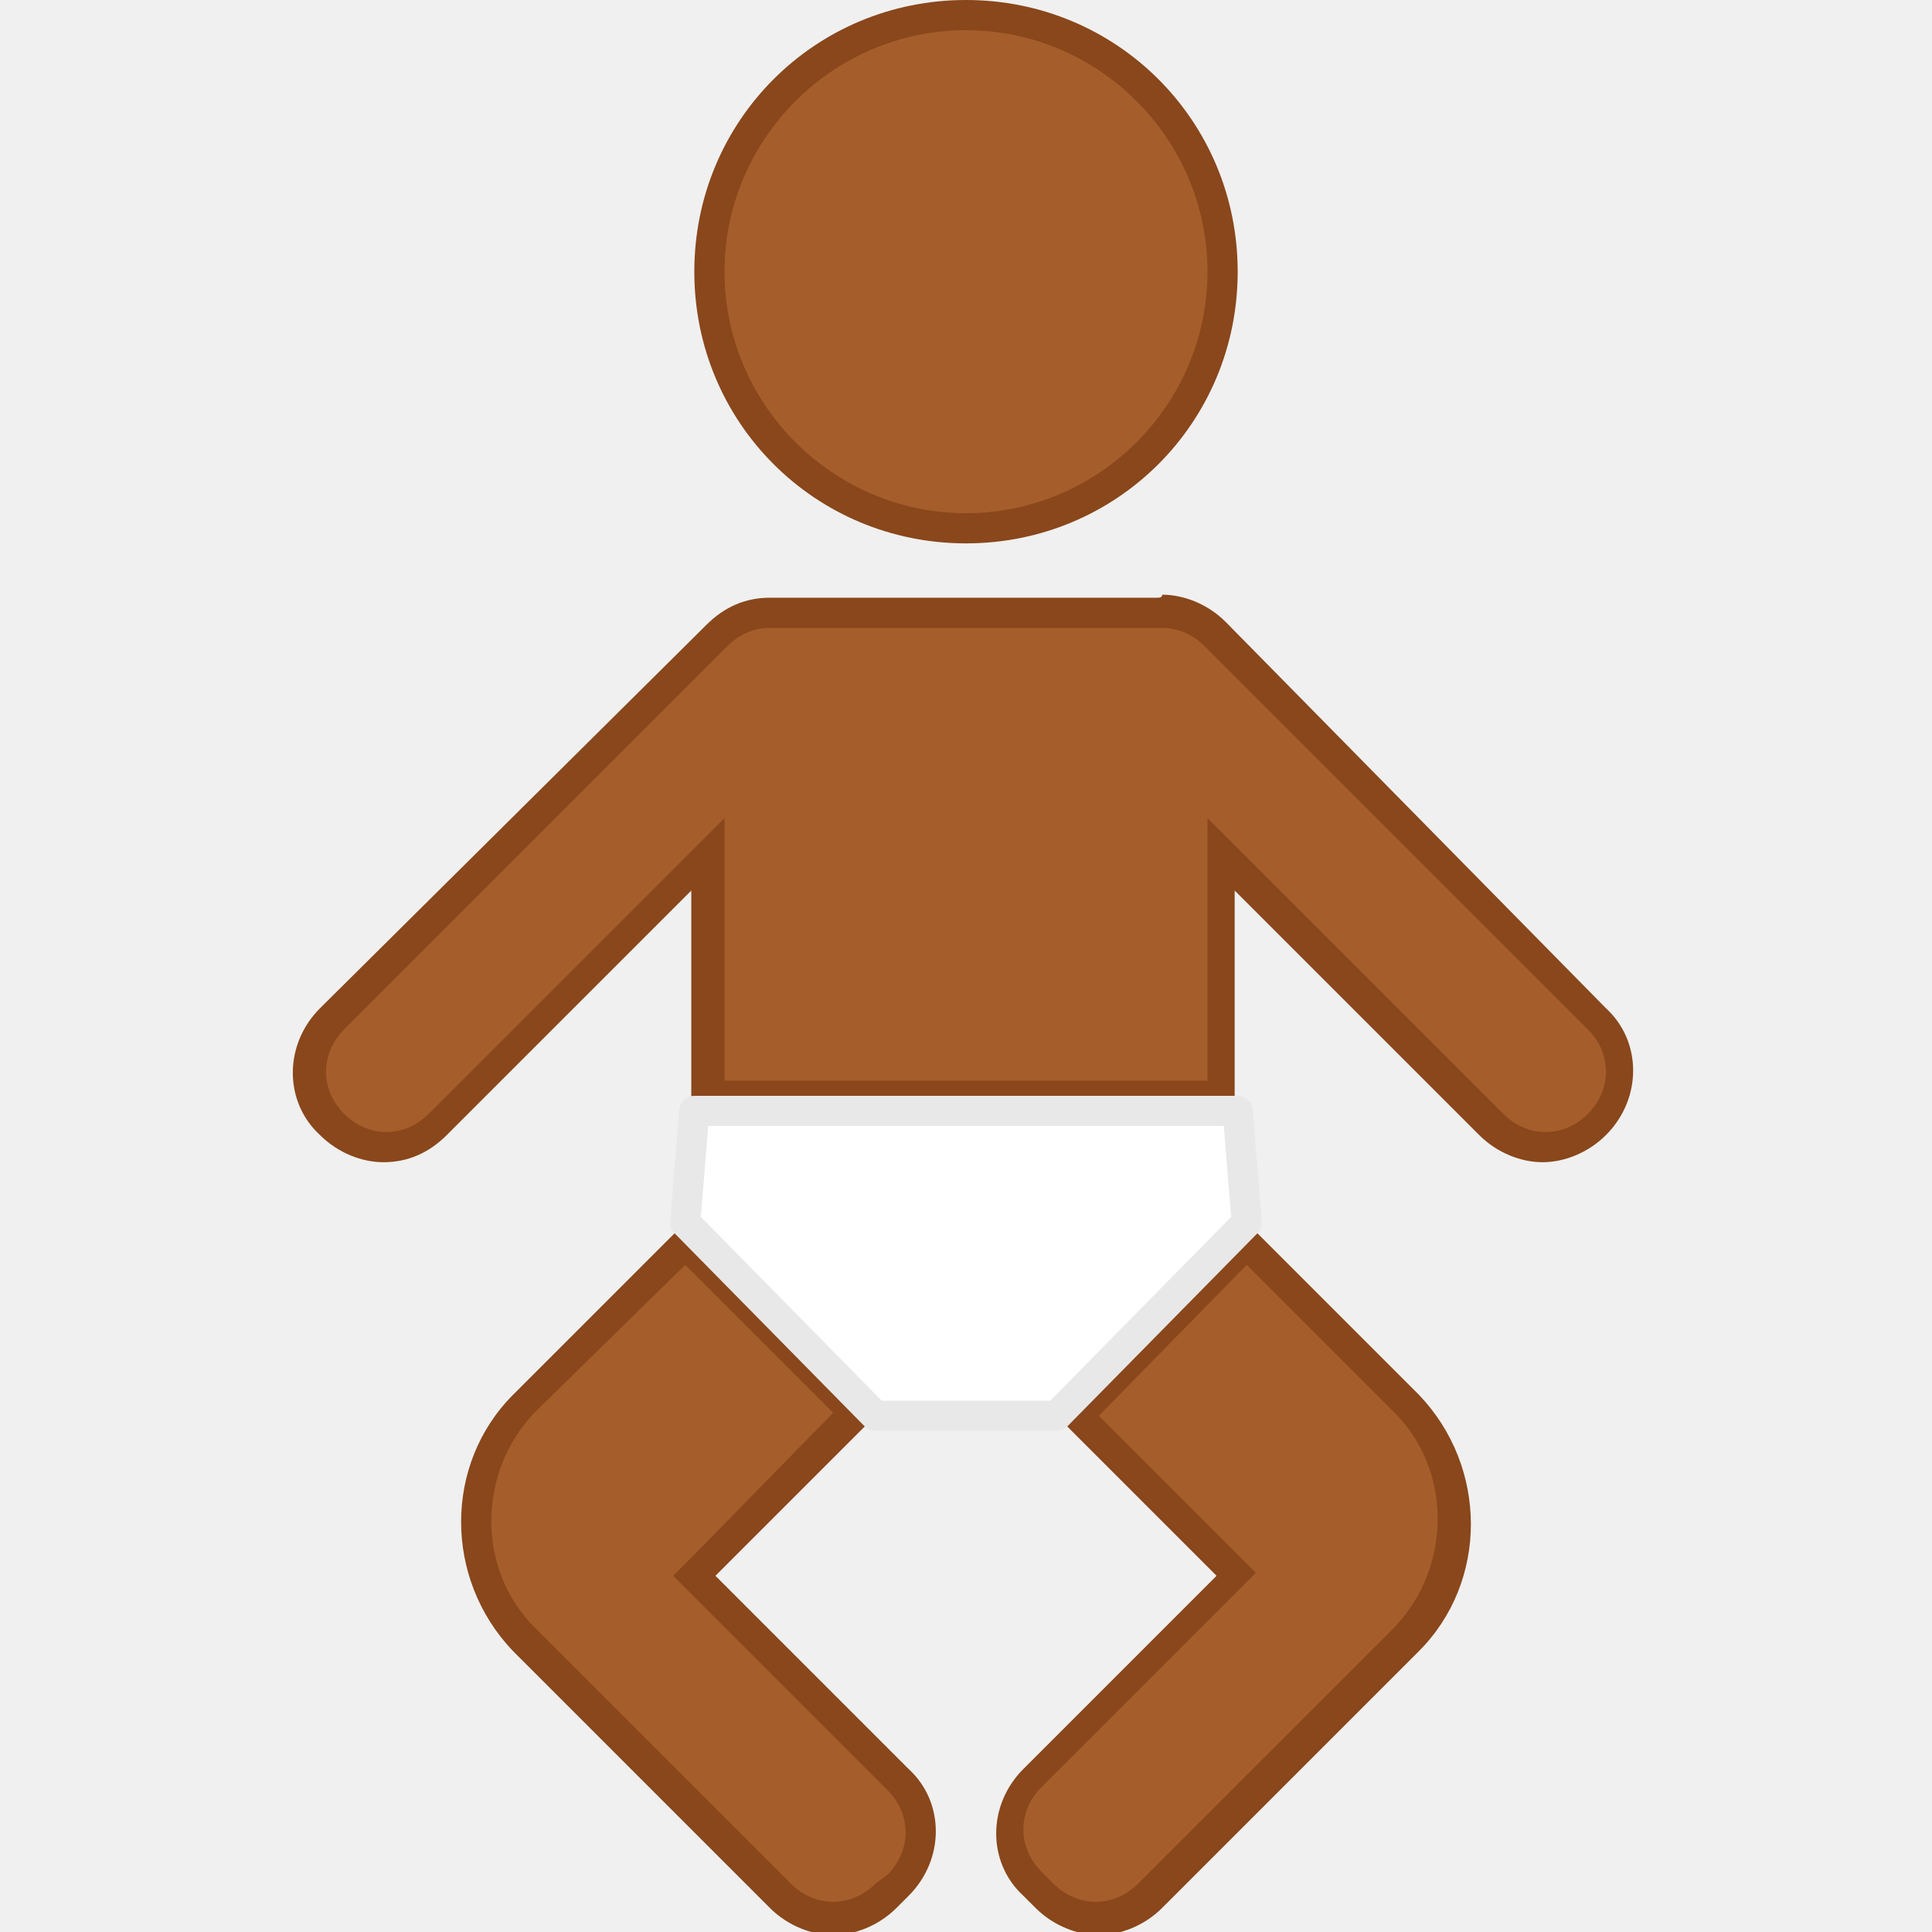
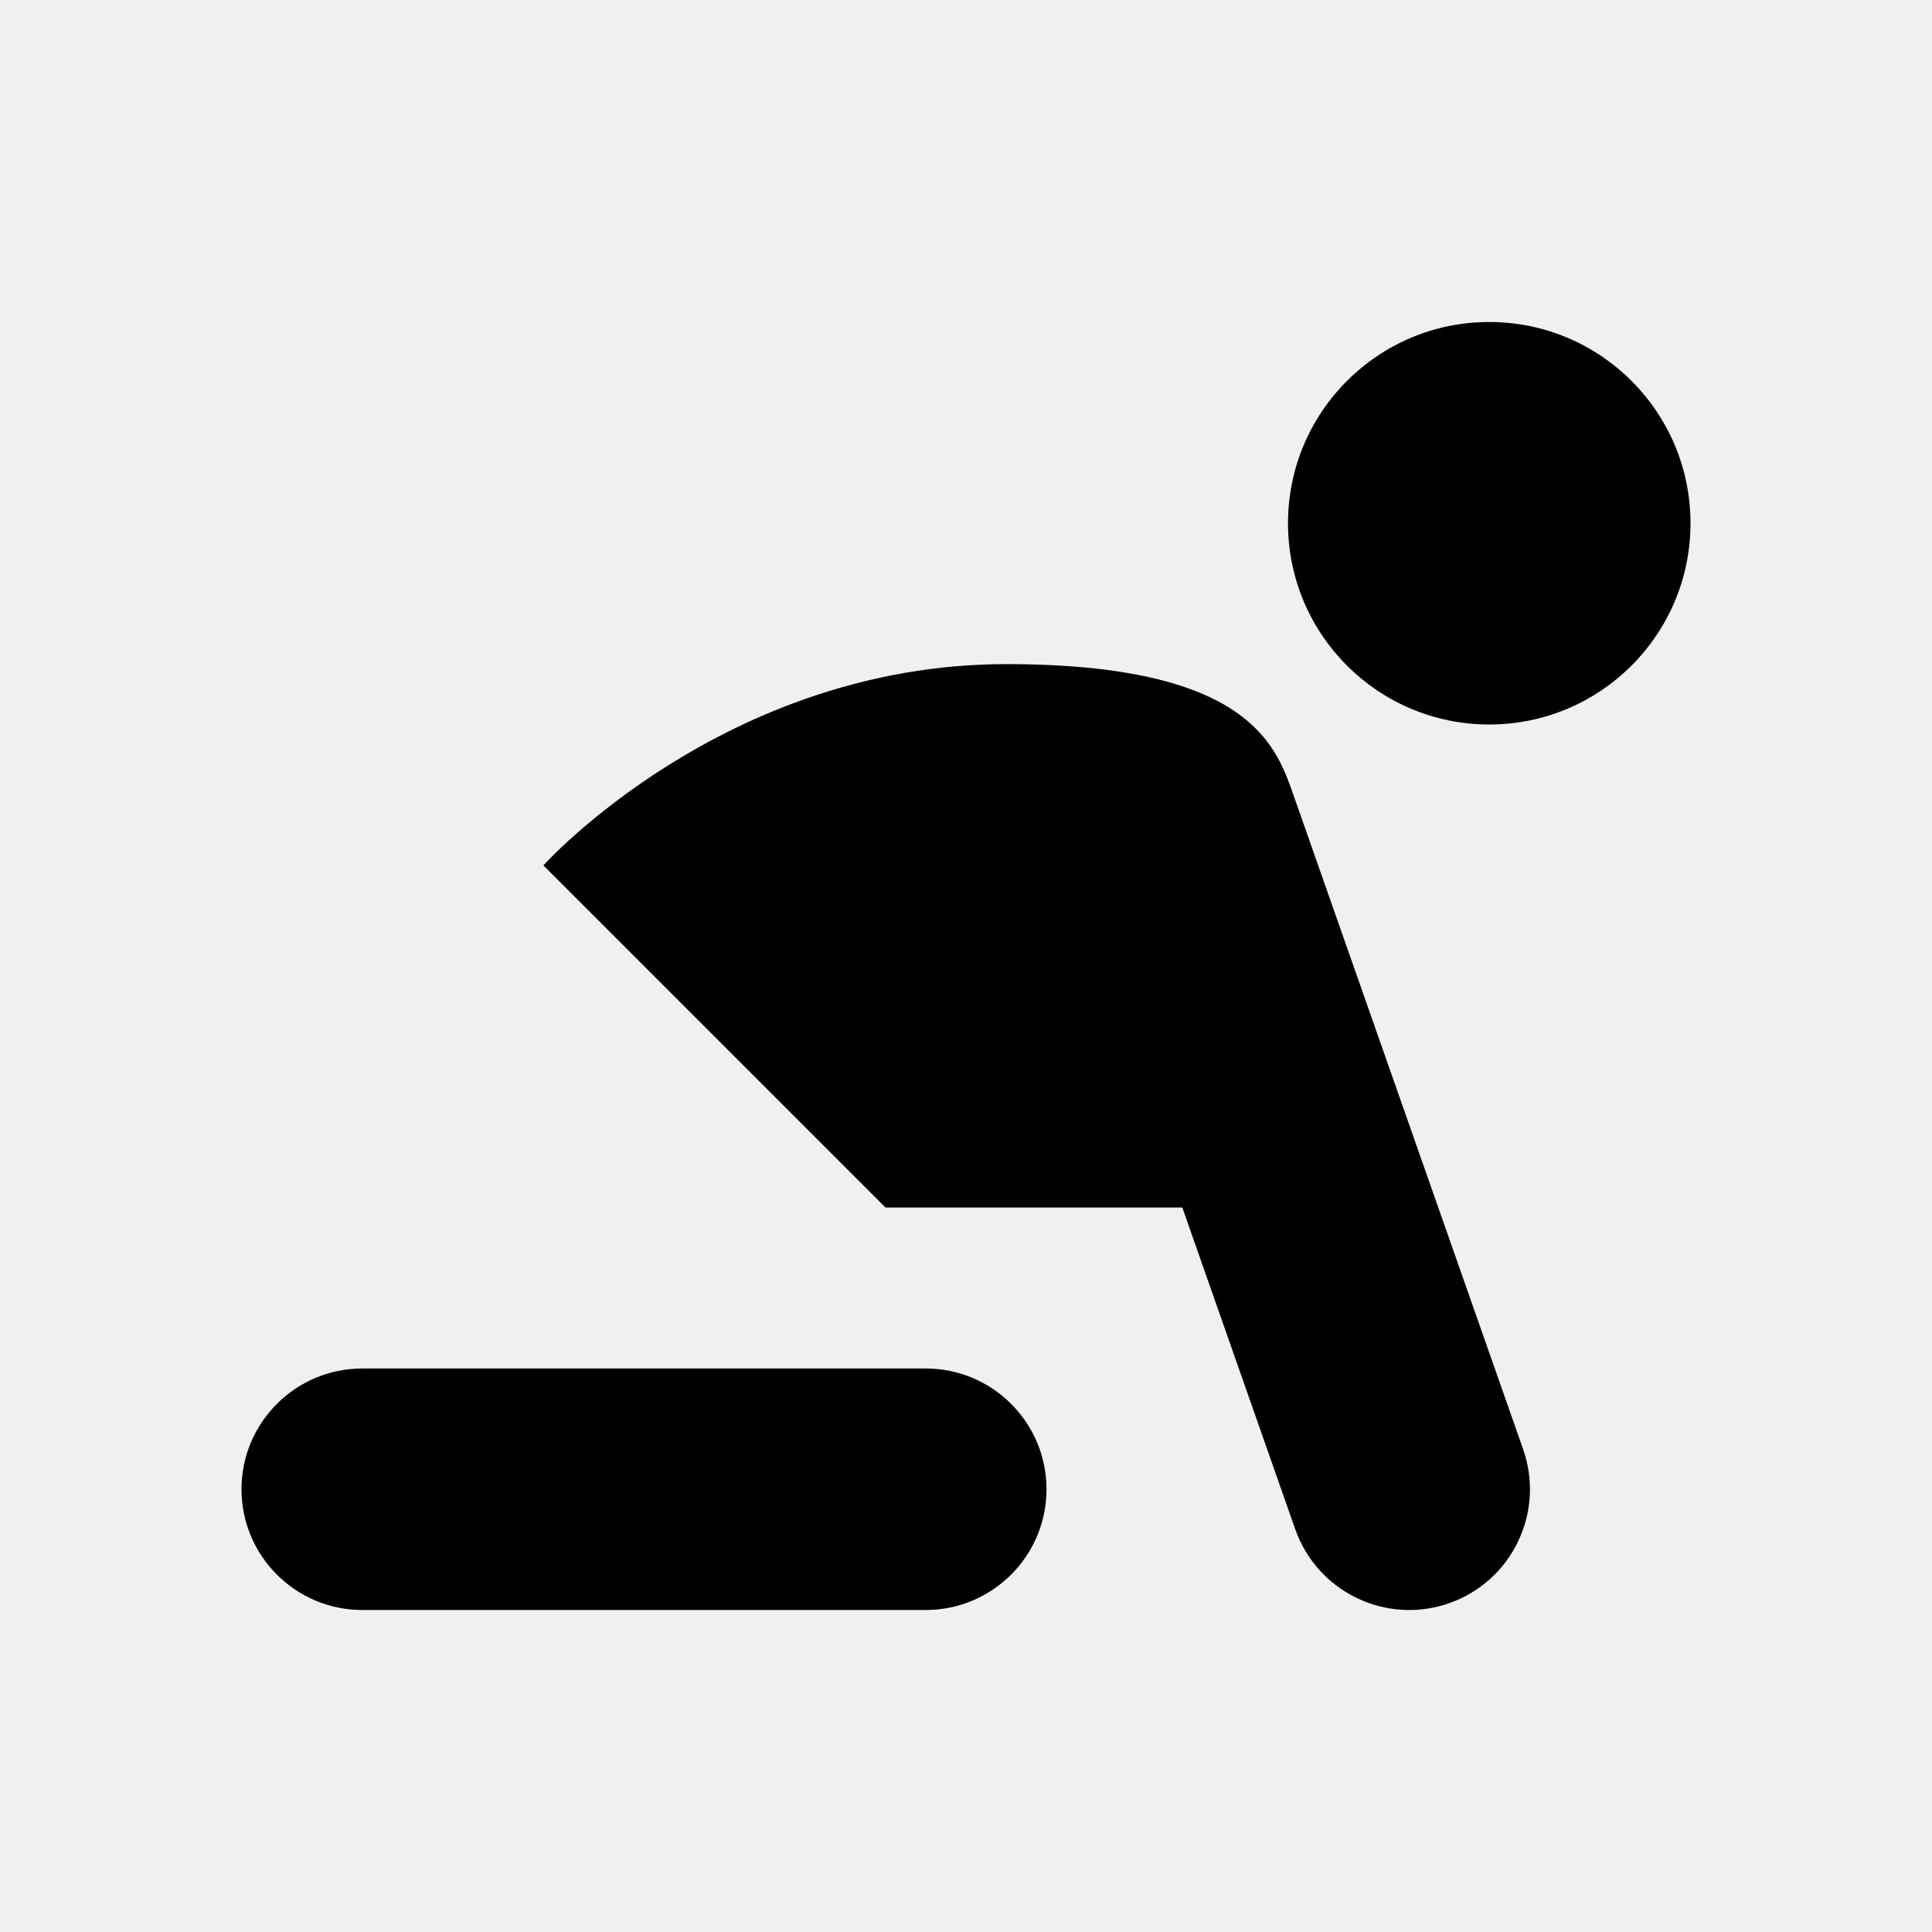
- <svg xmlns="http://www.w3.org/2000/svg" viewBox="0 0 64 64" style="enable-background:new 0 0 64 64">
-   <path d="m32 17.5c-4.7 0-8.5-3.8-8.5-8.5s3.8-8.5 8.5-8.5 8.5 3.8 8.5 8.5-3.8 8.5-8.5 8.5" style="fill:#a55d2b" />
-   <path d="m32 1c4.4 0 8 3.6 8 8s-3.6 8-8 8-8-3.6-8-8 3.6-8 8-8m0-1c-5 0-9 4-9 9 0 5 4 9 9 9s9-4 9-9c0-5-4-9-9-9z" style="fill:#89471b" />
-   <path d="m27.6 63.5c-.7 0-1.3-.3-1.8-.7l-8.5-8.5c-2.1-2.1-2.1-5.6 0-7.8l5.3-5.3 5.7 5.7-5.3 5.3 6.7 6.7c.5.5.7 1.1.7 1.8 0 .7-.3 1.3-.7 1.8l-.4.4c-.4.3-1 .6-1.7.6" style="fill:#a55d2b" />
-   <path d="m22.7 41.9l4.9 4.9-4.6 4.7-.7.7.7.7 6.4 6.4c.8.8.8 2 0 2.8l-.4.3c-.4.4-.9.6-1.4.6s-1-.2-1.4-.6l-6.4-6.4-2.1-2.1c-1.9-1.9-1.9-5.1 0-7.1l5-4.9m0-1.4l-5.7 5.7c-2.3 2.3-2.3 6.1 0 8.5l2.1 2.1 6.4 6.4c.6.6 1.4.9 2.1.9s1.5-.3 2.1-.9l.4-.4c1.2-1.2 1.2-3.1 0-4.2l-6.4-6.4 5.3-5.3-6.3-6.4z" style="fill:#89471b" />
-   <path d="m36.4 63.5c-.7 0-1.3-.3-1.8-.7l-.4-.4c-.5-.5-.7-1.1-.7-1.8 0-.7.3-1.3.7-1.8l6.7-6.7-5.3-5.3 5.7-5.7 5.3 5.3c2.1 2.1 2.1 5.6 0 7.8l-8.5 8.5c-.4.5-1.1.8-1.7.8" style="fill:#a55d2b" />
-   <path d="m41.3 41.9l4.9 4.9c1.9 1.9 1.9 5.1 0 7.1l-2.1 2.1-6.4 6.4c-.4.4-.9.6-1.4.6s-1-.2-1.4-.6l-.4-.4c-.8-.8-.8-2 0-2.8l6.4-6.4.7-.7-.6-.6-4.6-4.6 4.9-5m0-1.4l-6.3 6.4 5.3 5.3-6.4 6.4c-1.2 1.2-1.2 3.1 0 4.2l.4.4c.6.6 1.4.9 2.1.9s1.5-.3 2.1-.9l6.4-6.4 2.1-2.1c2.3-2.3 2.3-6.1 0-8.5l-5.7-5.7z" style="fill:#89471b" />
-   <path d="m51.2 38c-.7 0-1.3-.3-1.8-.7l-9-9v8h-17v-8l-9 9c-.5.5-1.1.7-1.8.7-.7 0-1.3-.3-1.8-.7-1-1-1-2.6 0-3.5l12.9-12.8c.5-.5 1.1-.7 1.8-.7h.1.1 12.6c0 0 .1 0 .1 0 .7 0 1.4.3 1.8.7l12.8 12.7c1 1 1 2.6 0 3.5-.5.5-1.1.8-1.8.8" style="fill:#a55d2b" />
-   <path d="m38.3 20.8h.1.1c.5 0 1 .2 1.4.6l12.7 12.7c.8.8.8 2 0 2.8-.4.4-.9.6-1.4.6s-1-.2-1.4-.6l-8.1-8.1-1.7-1.7v2.4 6.3h-16v-6.3-2.4l-1.7 1.7-8.1 8.1c-.4.4-.9.6-1.4.6-.5 0-1-.2-1.4-.6-.8-.8-.8-2 0-2.8l12.7-12.7c.4-.4.9-.6 1.4-.6h.1c0 0 .1 0 .1 0h12.6m0-1h-12.6c0 0-.1 0-.1 0 0 0-.1 0-.1 0-.8 0-1.5.3-2.1.9l-12.8 12.7c-1.2 1.2-1.2 3.1 0 4.2.6.6 1.4.9 2.1.9.8 0 1.5-.3 2.1-.9l8.1-8.1v7.3h18v-7.3l8.1 8.1c.6.6 1.4.9 2.1.9s1.5-.3 2.1-.9c1.2-1.2 1.2-3.1 0-4.2l-12.6-12.8c-.6-.6-1.4-.9-2.1-.9 0 .1-.1.1-.2.1z" style="fill:#89471b" />
-   <path d="m23 36.8l-.3 3.7 6.3 6.4h6l6.3-6.4-.3-3.7z" style="fill:#fff;stroke-miterlimit:10;stroke:#e8e8e8;stroke-linecap:round;stroke-linejoin:round" />
+ <svg xmlns="http://www.w3.org/2000/svg" version="1.1" baseProfile="full" width="24" height="24" viewBox="0 0 24.00 24.00" enable-background="new 0 0 24.00 24.00" xml:space="preserve">
+   <path fill="#000000" fill-opacity="1" stroke-linejoin="round" d="M 18.5,4C 19.881,4 21,5.119 21,6.5C 21,7.881 19.881,9 18.5,9C 17.119,9 16,7.881 16,6.5C 16,5.119 17.119,4 18.5,4 Z M 4.5,20C 3.672,20 3,19.328 3,18.5C 3,17.672 3.672,17 4.5,17L 11.5,17C 12.328,17 13,17.672 13,18.5C 13,19.328 12.328,20 11.5,20L 4.5,20 Z M 16.09,18.997L 14.687,15L 11,15L 6.75,10.75C 6.75,10.75 9,8.25 12.5,8.25C 15.5,8.25 15.848,9.252 16.064,9.865L 18.921,18.003C 19.195,18.785 18.784,19.641 18.003,19.915C 17.221,20.19 16.365,19.778 16.09,18.997 Z " />
</svg>
